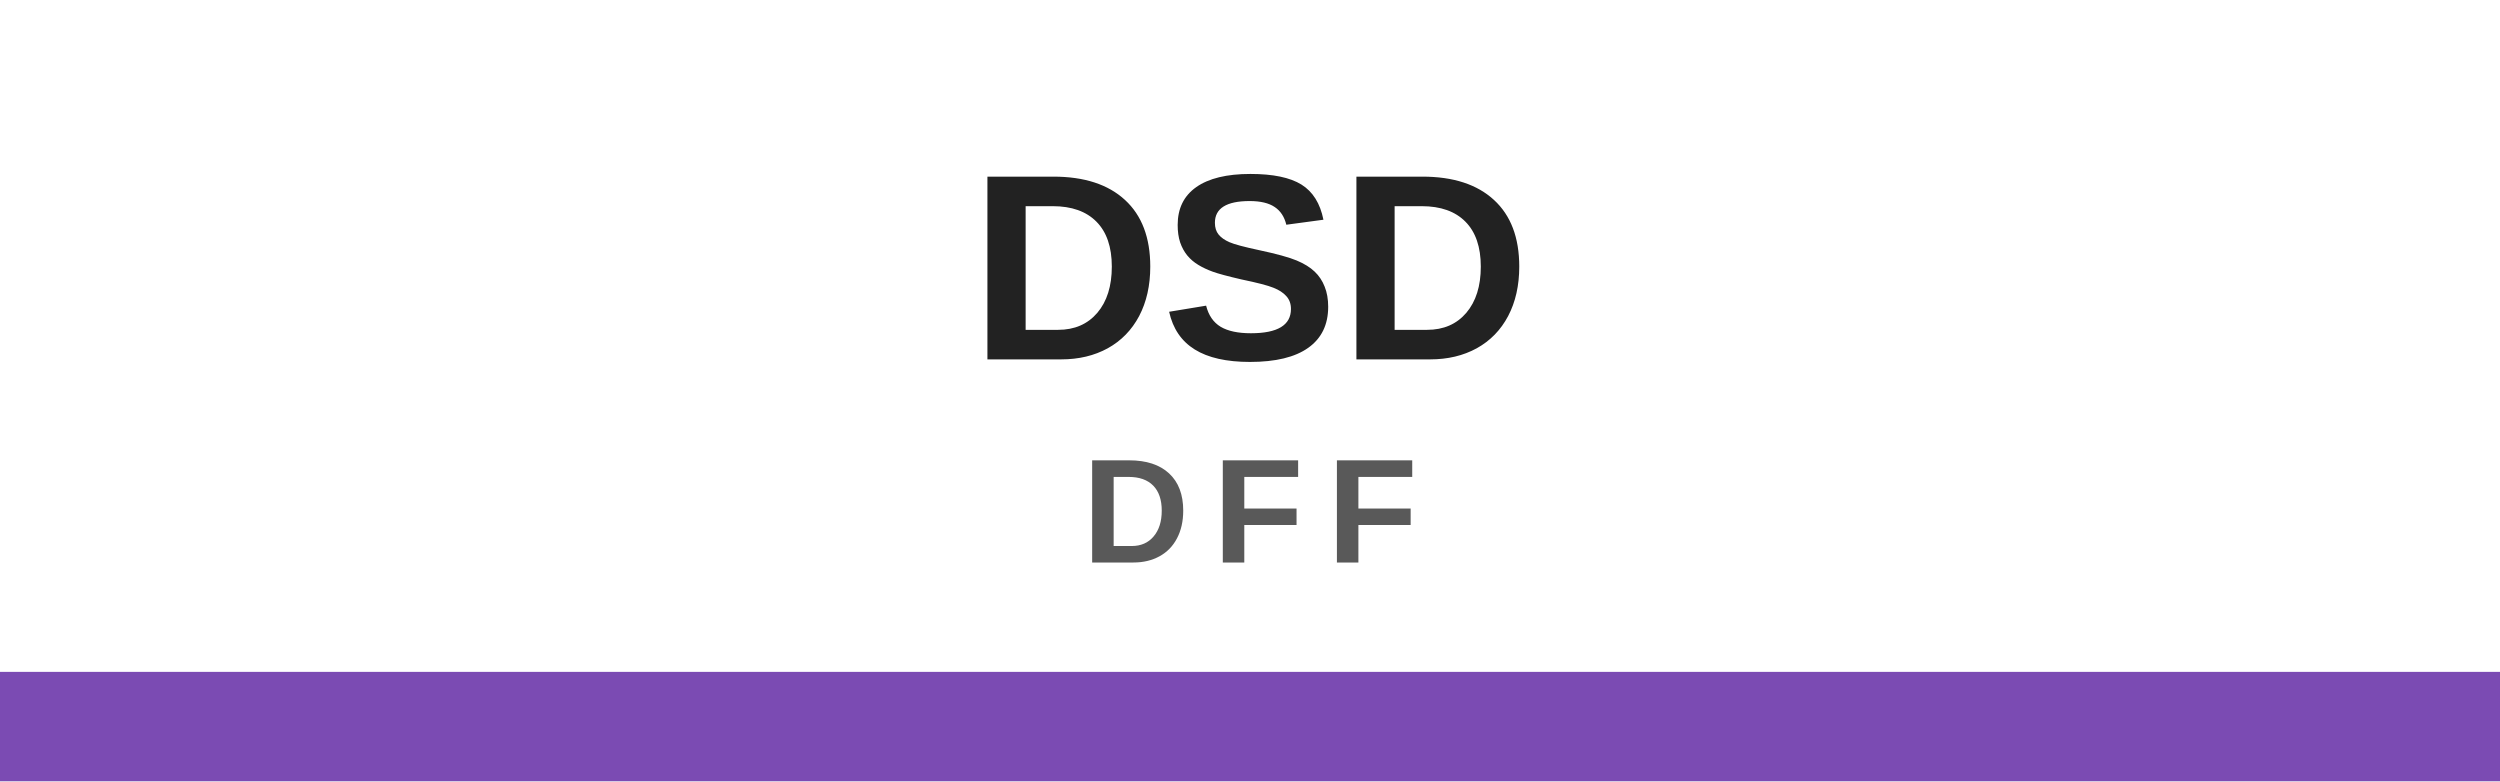
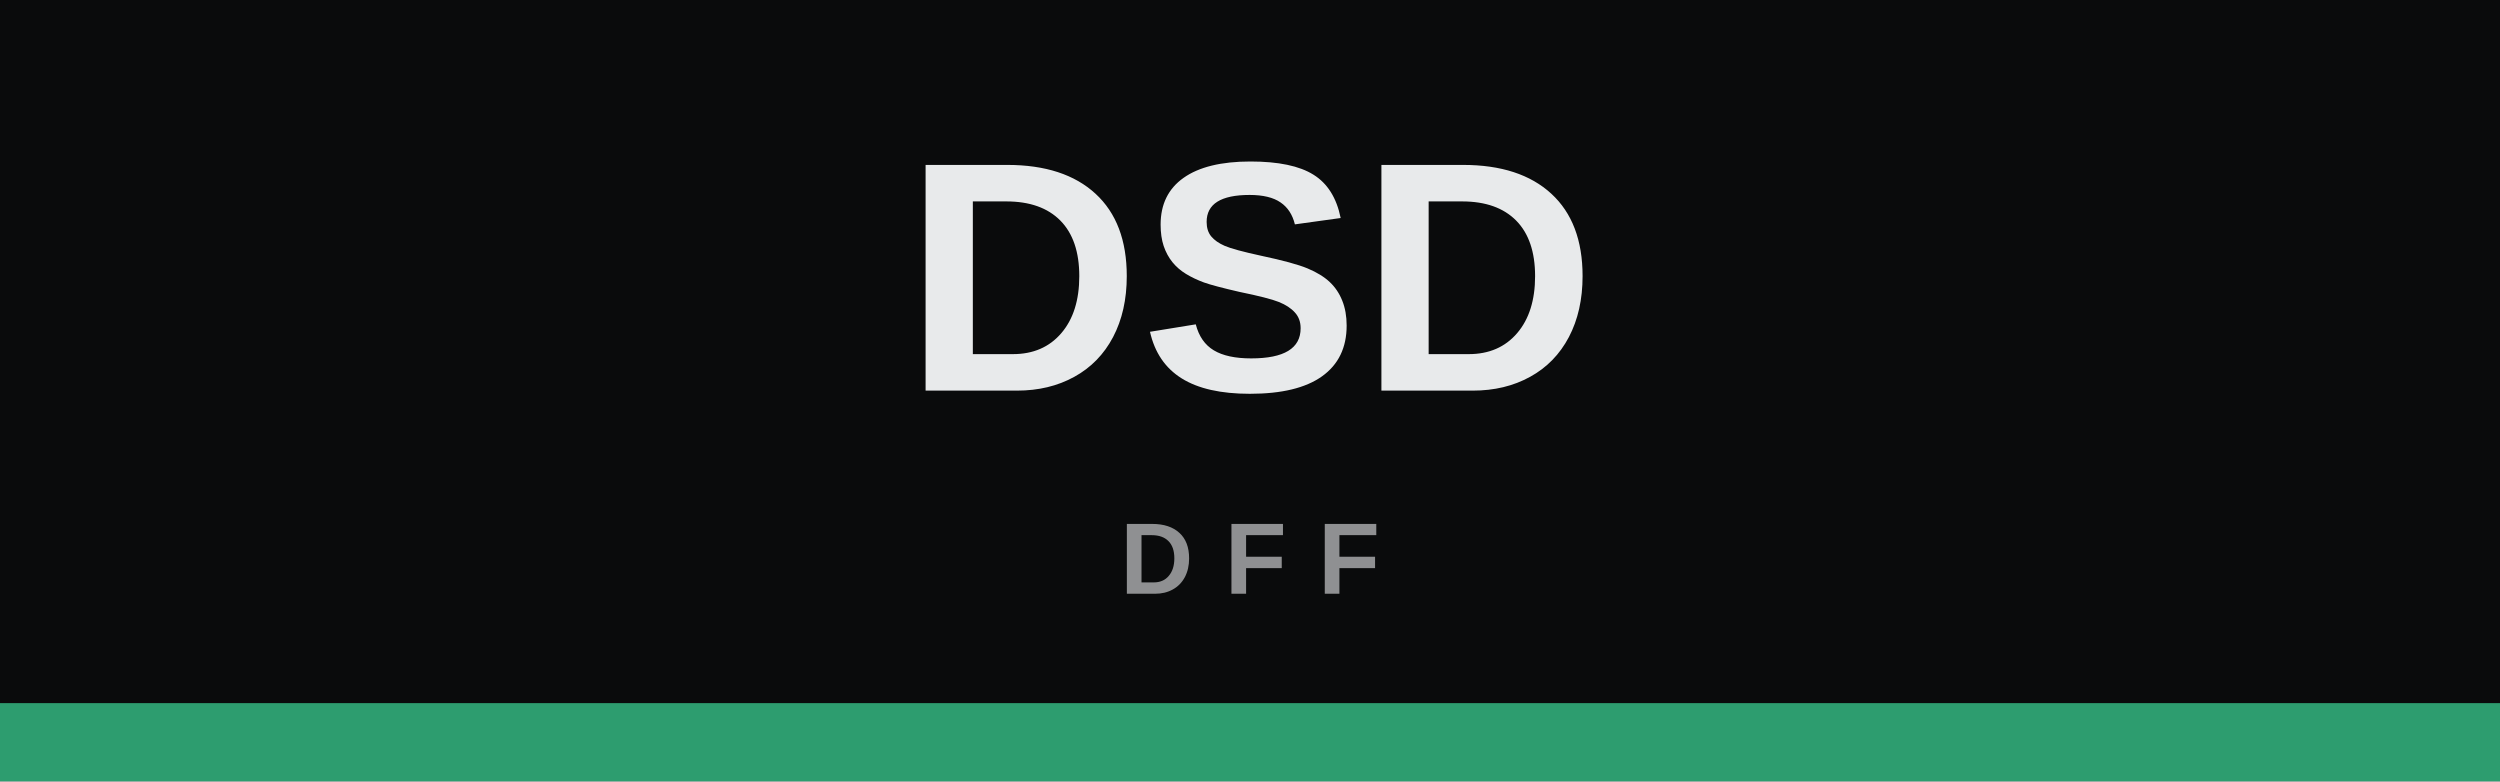
<svg xmlns="http://www.w3.org/2000/svg" viewBox="0 0 320 100">
-   <rect width="320" height="100" fill="#fff" />
-   <rect x="0" y="86" width="320" height="14" fill="#7b4bb3" />
-   <text x="160" y="46" text-anchor="middle" font-family="Bahnschrift,'Segoe UI',Arial,sans-serif" font-weight="700" font-size="34" fill="#222">DSD</text>
-   <text x="160" y="72" text-anchor="middle" font-family="Bahnschrift,'Segoe UI',Arial,sans-serif" font-weight="600" font-size="19" letter-spacing="3" fill="#222" opacity=".75">DFF</text>
+   <rect width="320" height="100" fill="#0a0b0c" />
+   <rect y="90" width="320" height="10" fill="#2d9d6f" />
+   <text x="160" y="50" text-anchor="middle" font-family="Bahnschrift,'Segoe UI',Arial,sans-serif" font-weight="700" font-size="42" fill="#e8eaeb">DSD</text>
+   <text x="160" y="76" text-anchor="middle" font-family="Bahnschrift,'Segoe UI',Arial,sans-serif" font-weight="600" font-size="13" letter-spacing="4" fill="#e8eaeb" opacity=".6">DFF</text>
</svg>
